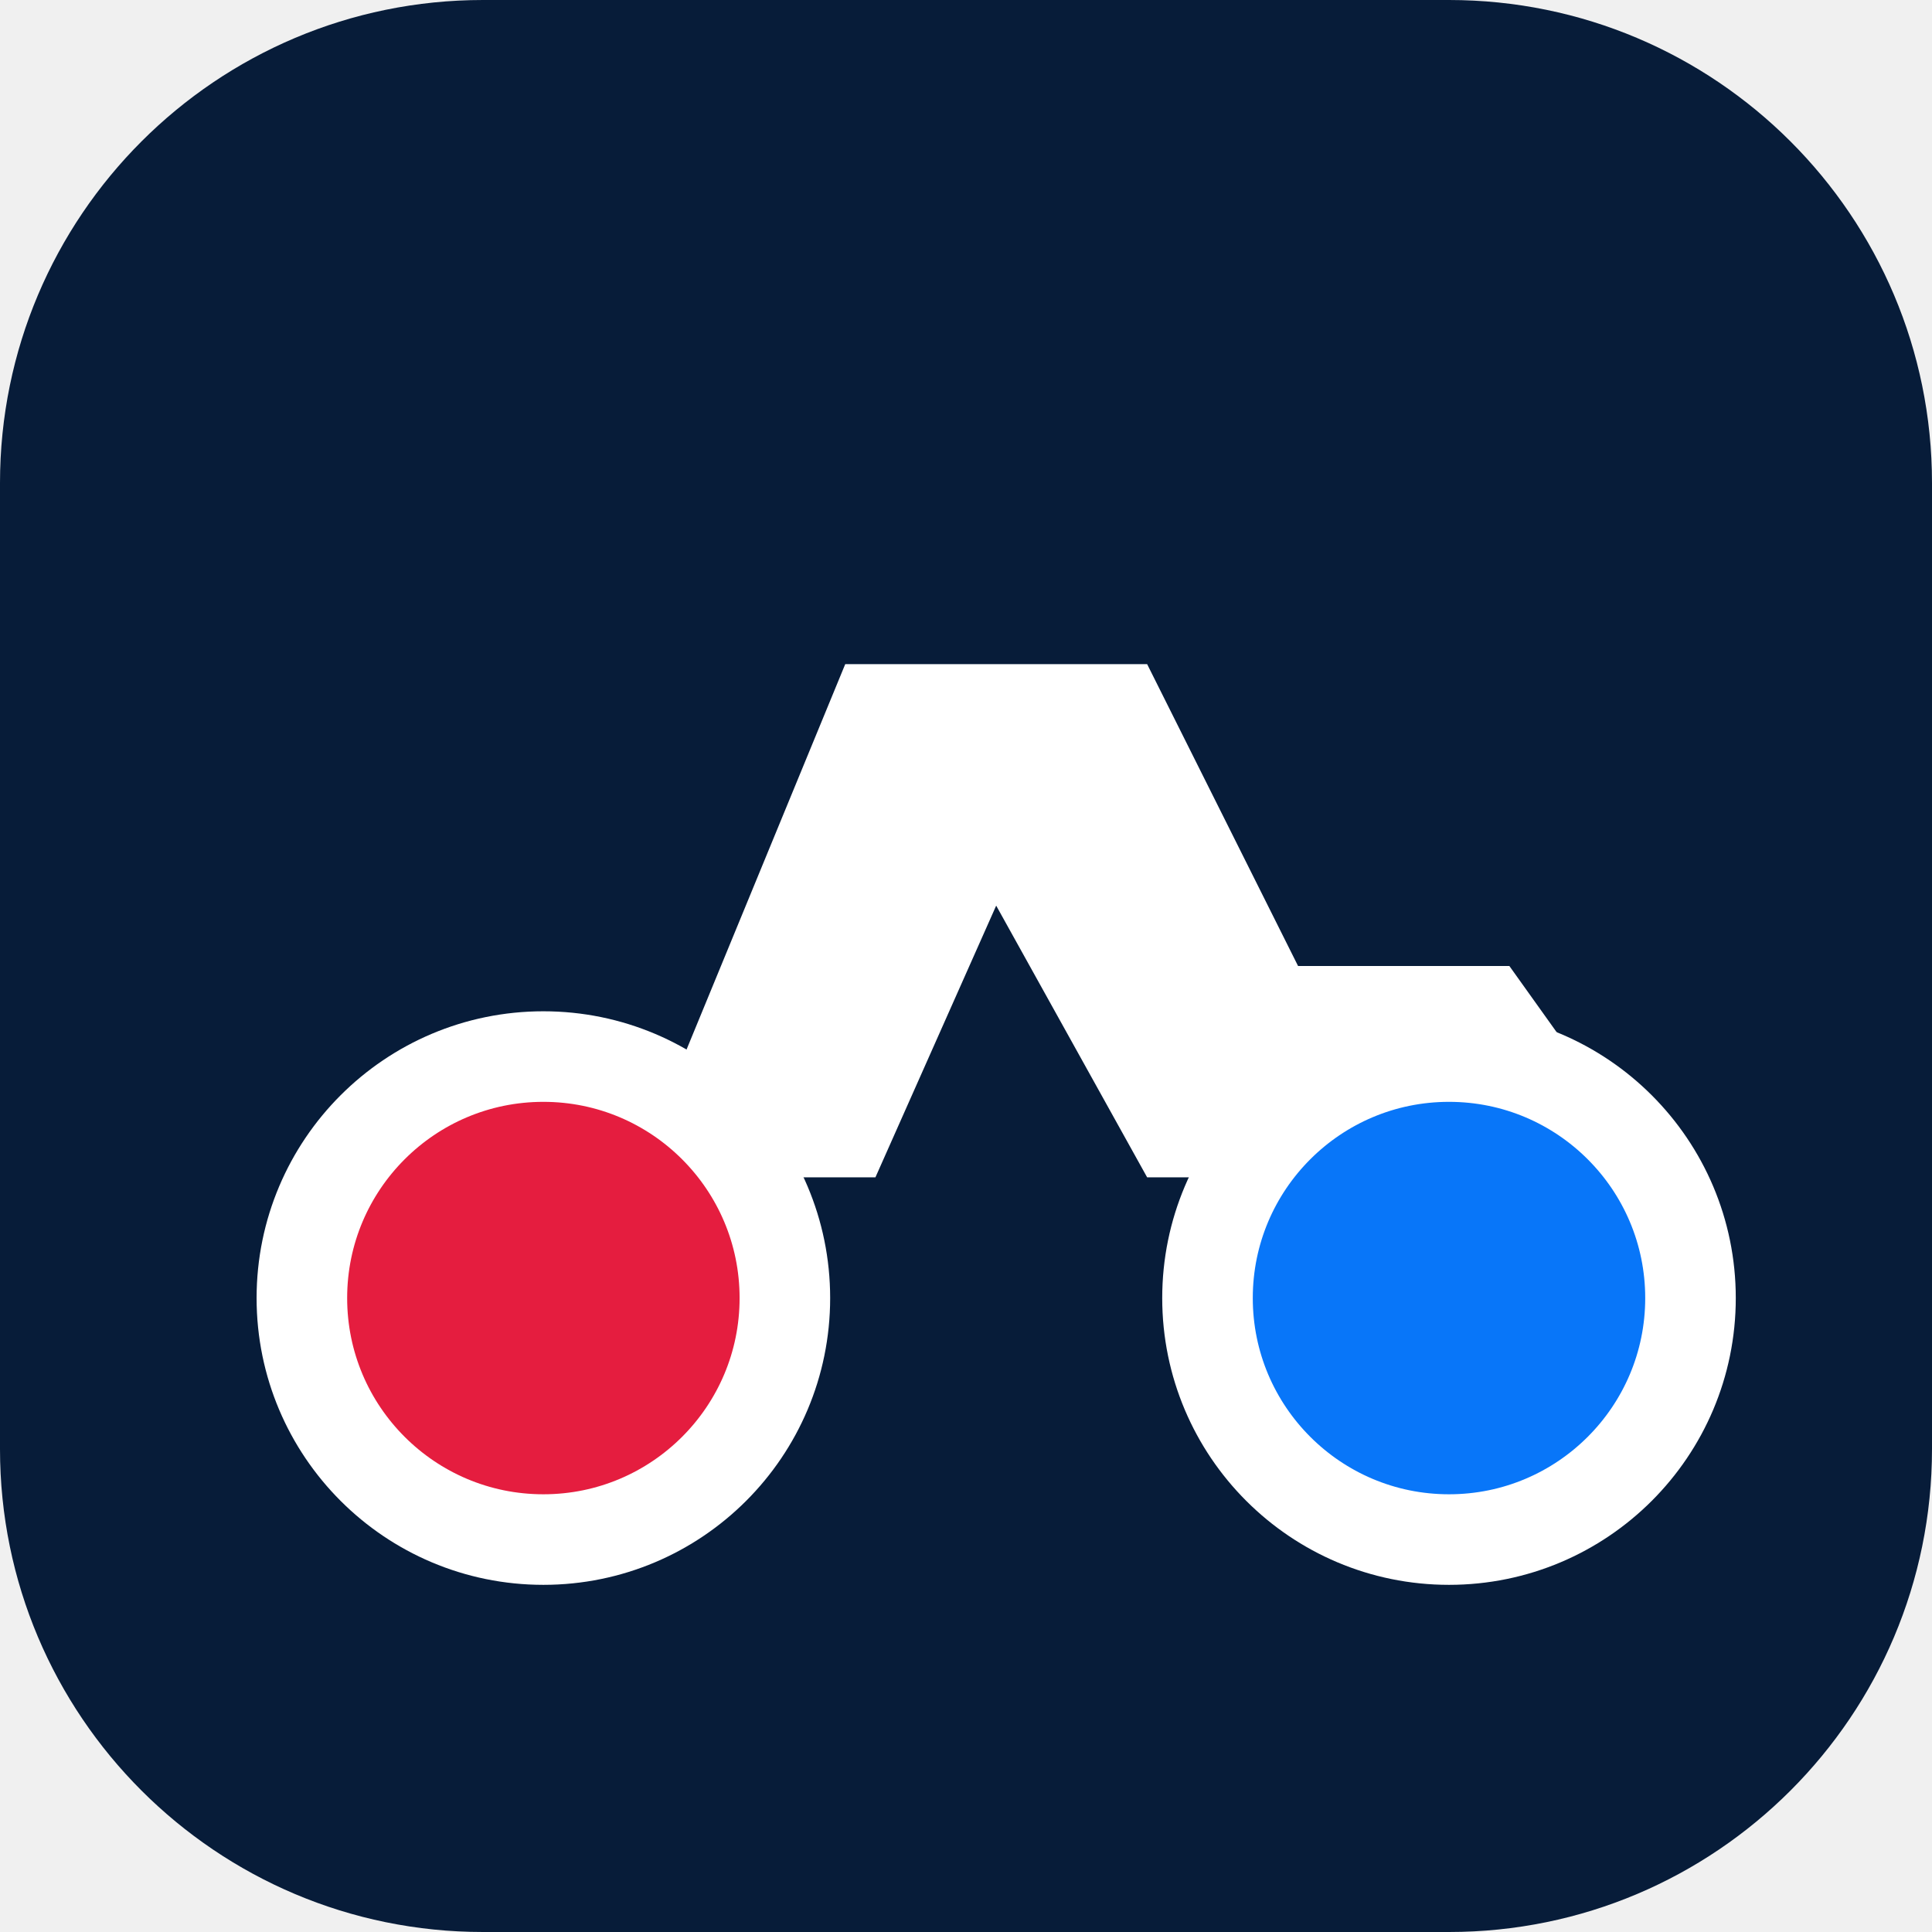
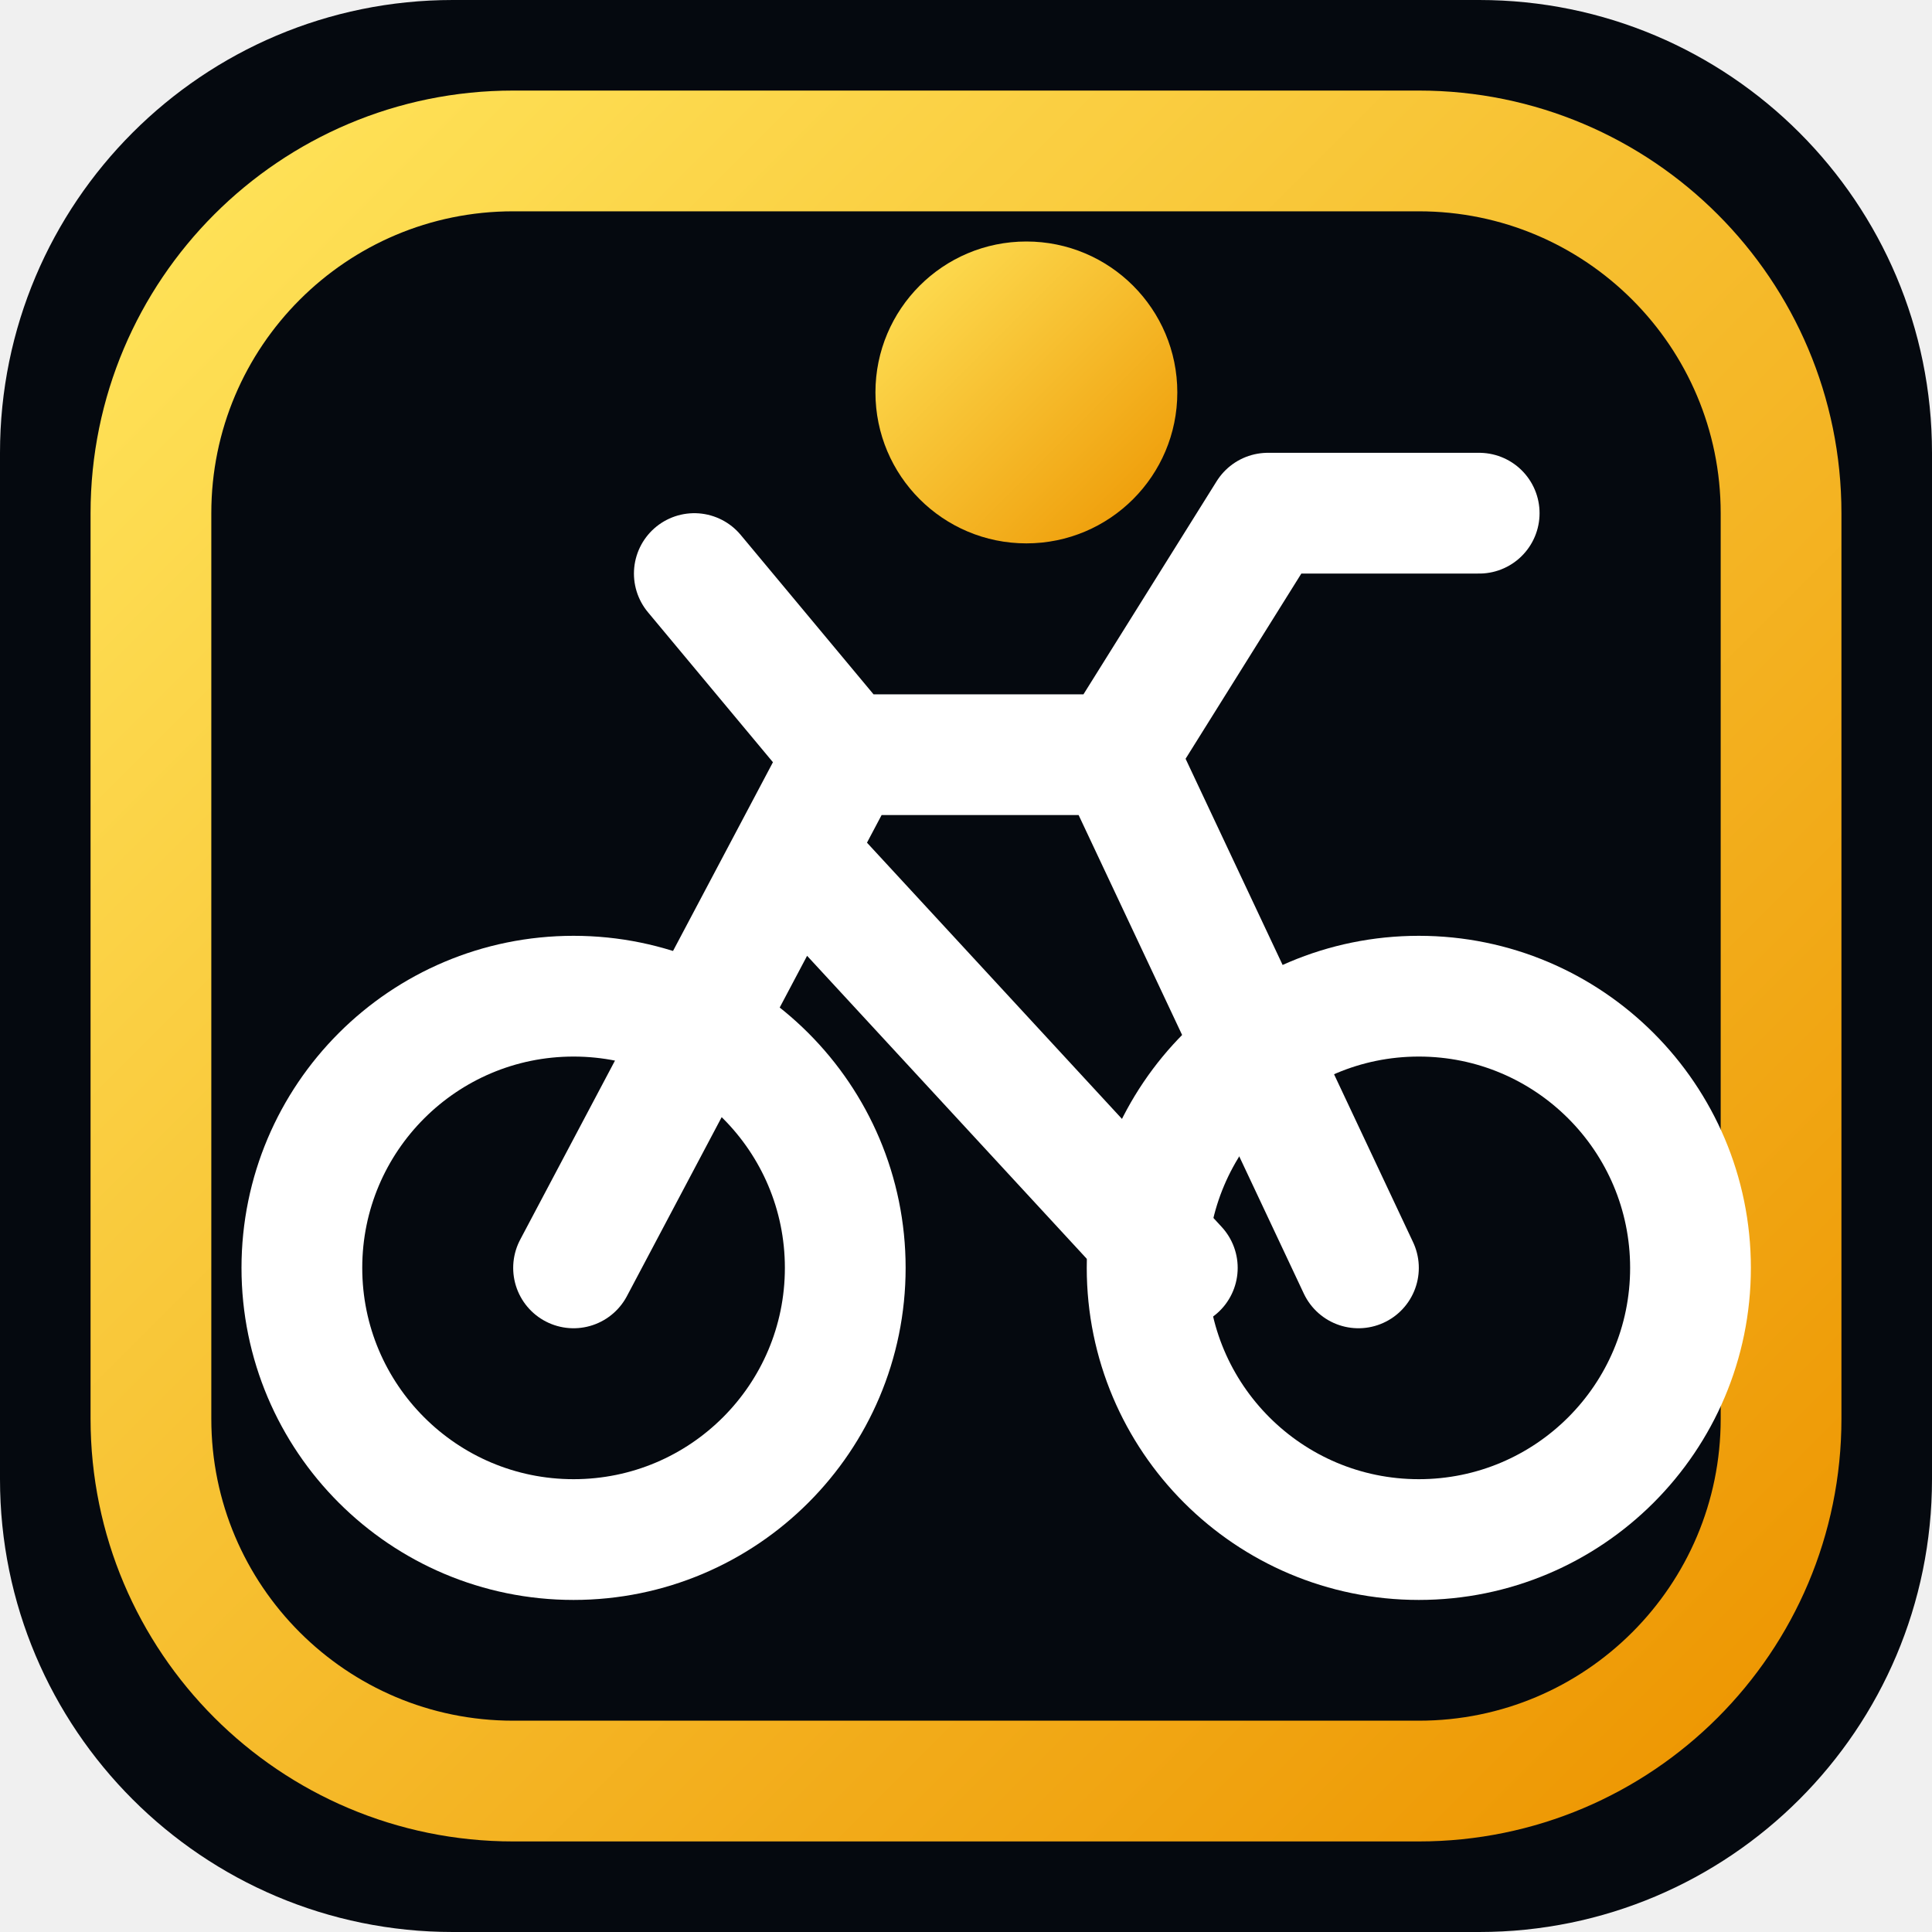
<svg xmlns="http://www.w3.org/2000/svg" viewBox="0 0 64 64">
-   <rect width="64" height="64" rx="16" fill="#071c39" />
-   <path d="M9 39h12l7-17h10l5 10h7l5 7H38l-5-9-4 9H9z" fill="#fff" />
-   <circle cx="18" cy="43" r="8" fill="#e51d3f" stroke="#fff" stroke-width="3" />
-   <circle cx="48" cy="43" r="8" fill="#0876f9" stroke="#fff" stroke-width="3" />
+   <defs>
+     <linearGradient id="g" x1="0" y1="0" x2="1" y2="1">
+       <stop stop-color="#ffe45a" />
+       <stop offset="1" stop-color="#ed9500" />
+     </linearGradient>
+   </defs>
+   <rect width="64" height="64" rx="15" fill="#05090f" />
+   <rect x="5" y="5" width="54" height="54" rx="12" fill="none" stroke="url(#g)" stroke-width="4" />
+   <circle cx="19" cy="42" r="9" fill="none" stroke="#fff" stroke-width="4" />
+   <circle cx="47" cy="42" r="9" fill="none" stroke="#fff" stroke-width="4" />
+   <path d="m19 42 9-17h9l8 17M27 29l12 13m-11-17-5-6m14 6 5-8h7" fill="none" stroke="#fff" stroke-width="4" stroke-linecap="round" stroke-linejoin="round" />
+   <circle cx="34" cy="13" r="5" fill="url(#g)" />
</svg>
